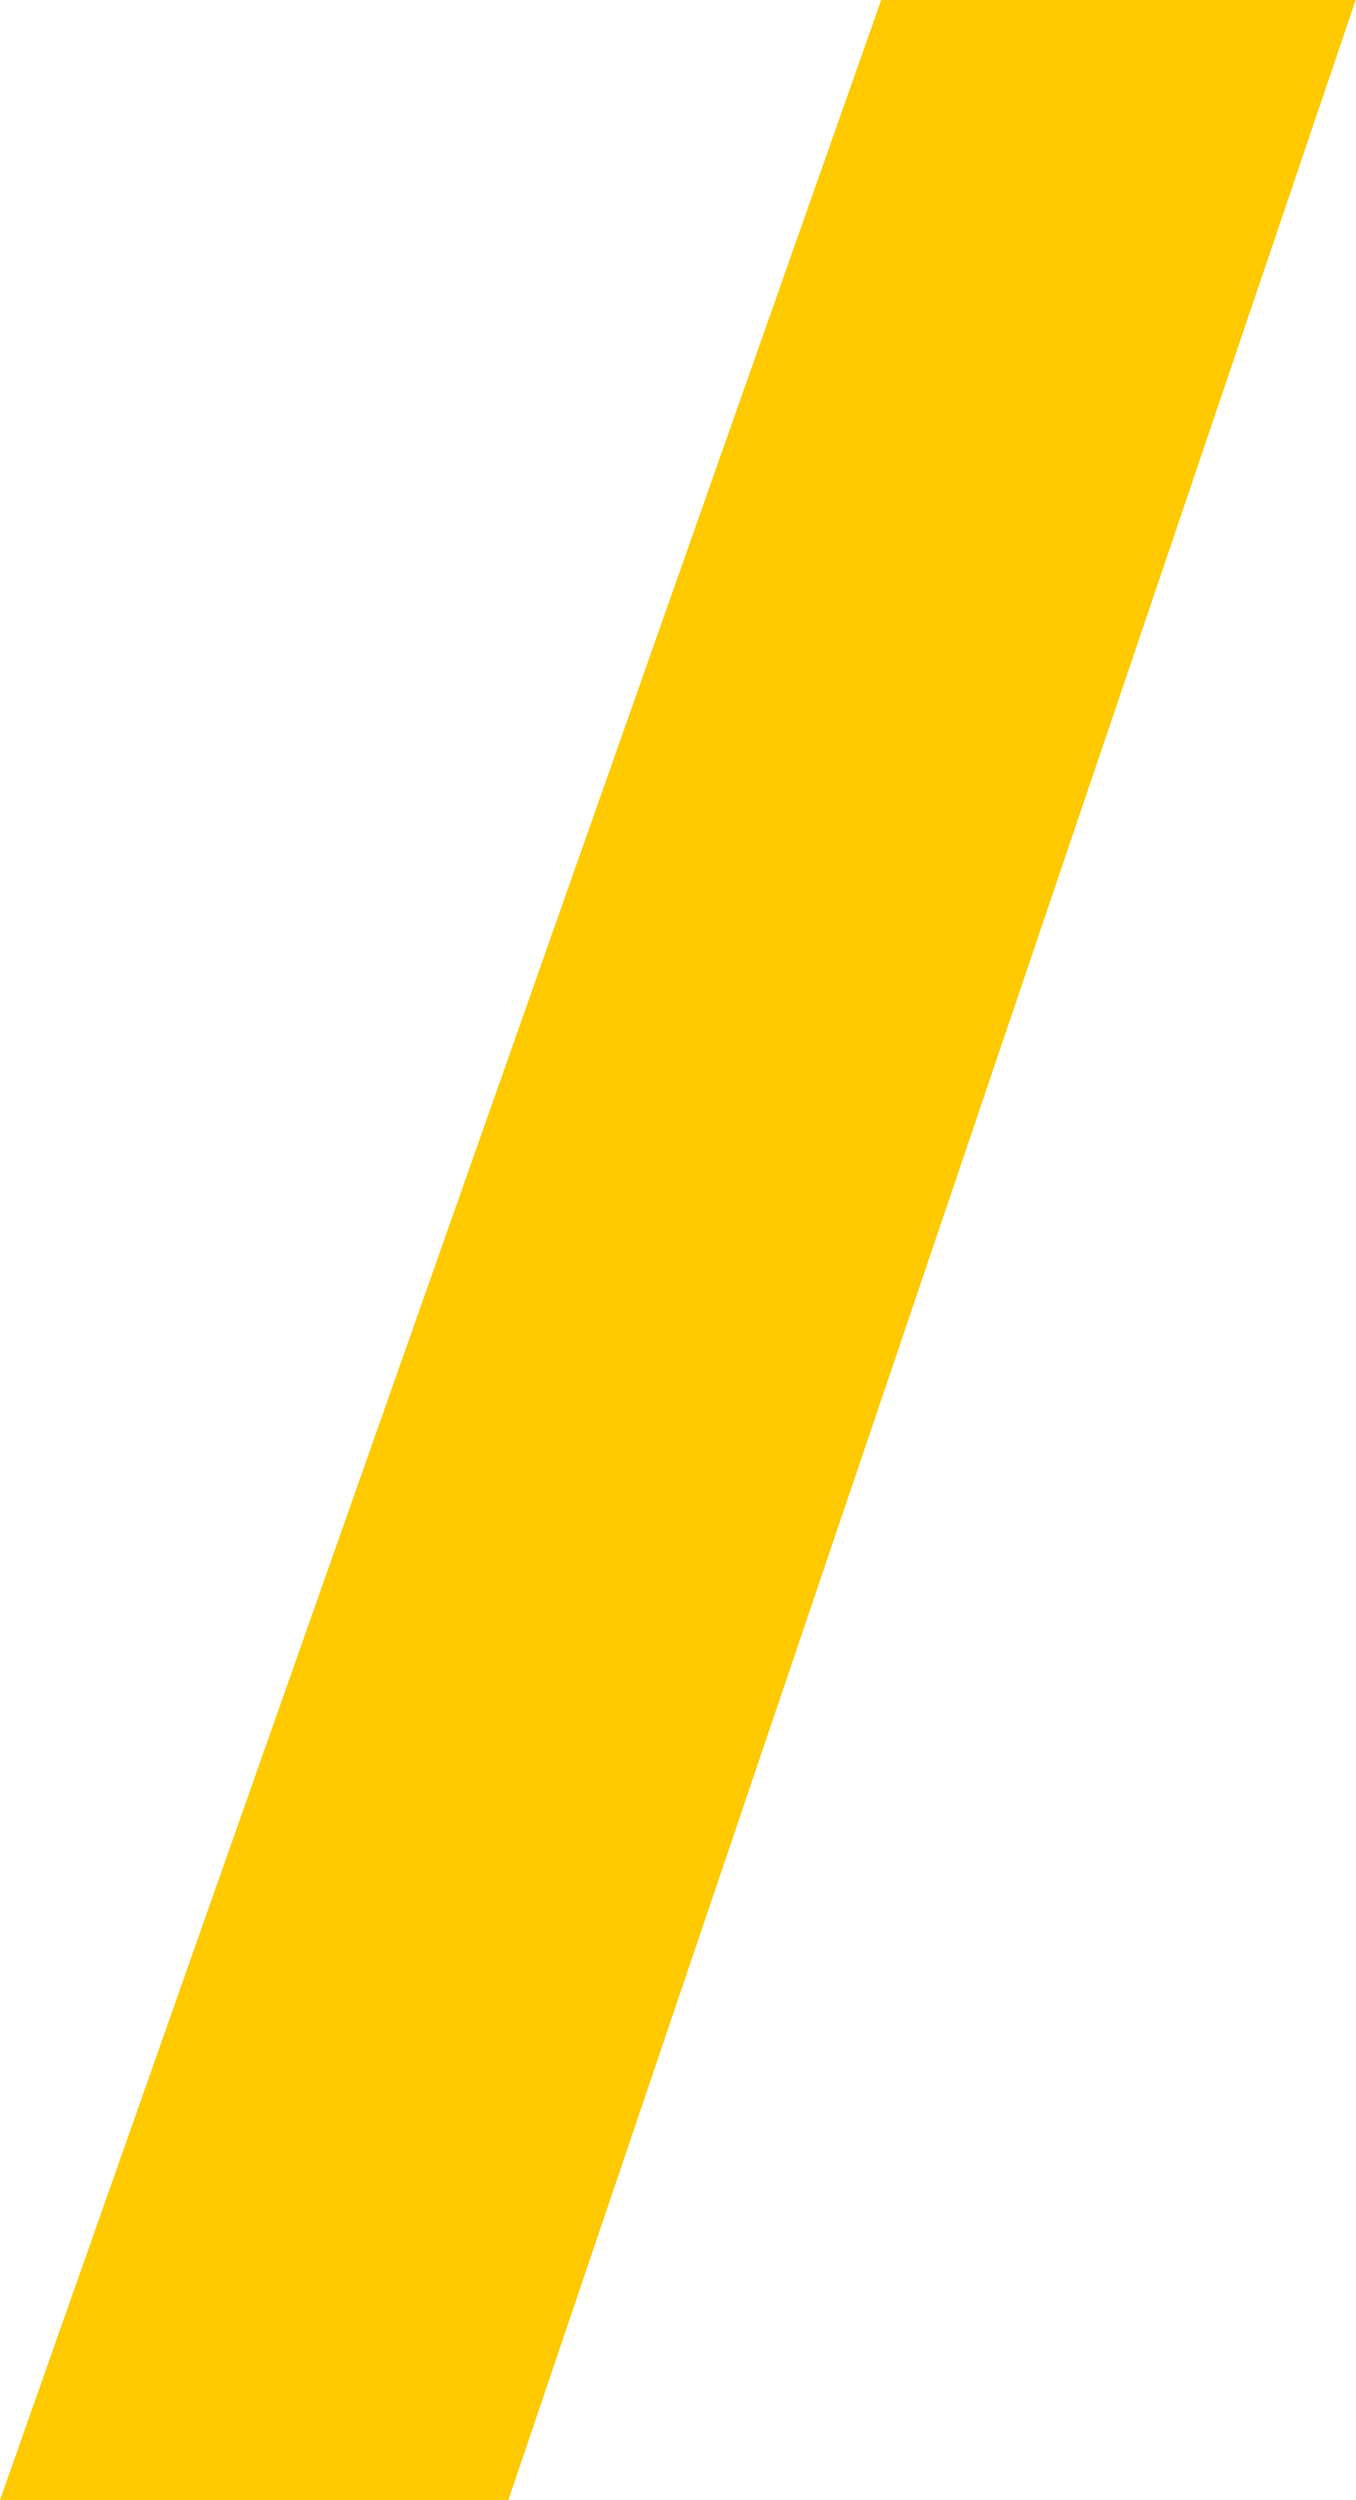
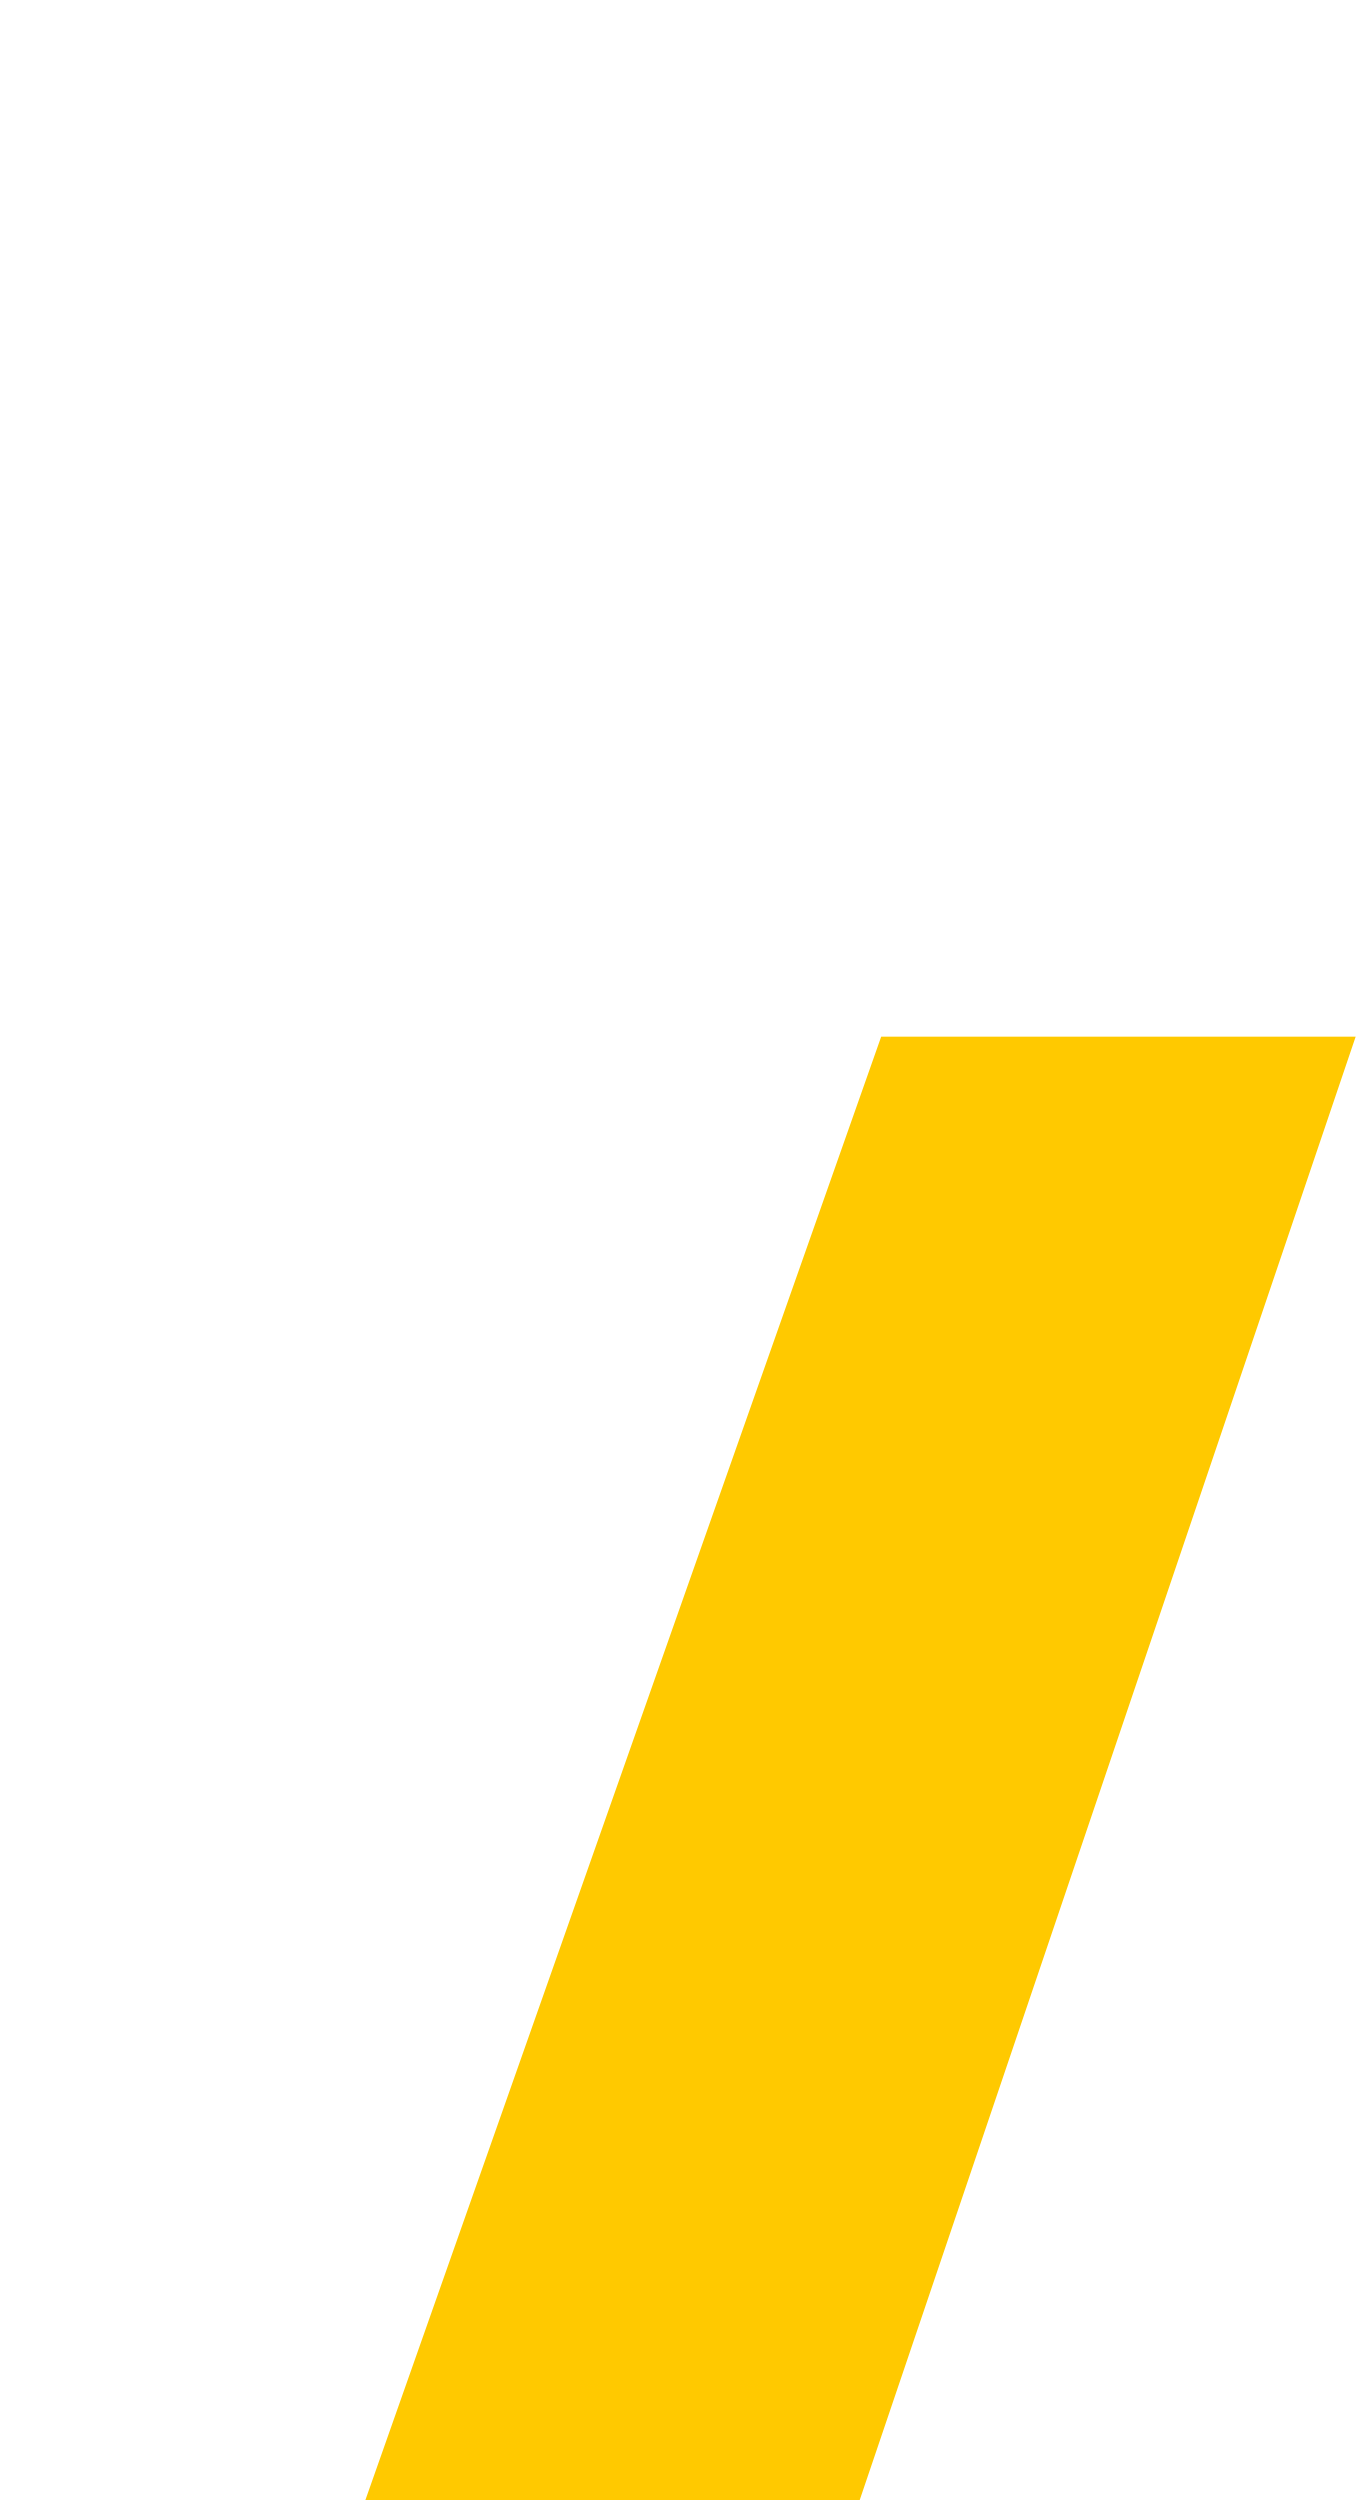
- <svg xmlns="http://www.w3.org/2000/svg" width="340" height="627" viewBox="0 0 340 627" fill-opacity="none" fill="none">
+ <svg xmlns="http://www.w3.org/2000/svg" width="340" height="627" viewBox="0 0 340 107" fill-opacity="none" fill="none">
  <path d="M340 0H221L0 627H127.5L340 0Z" fill="#FFC900" fill-opacity="none" />
</svg>
